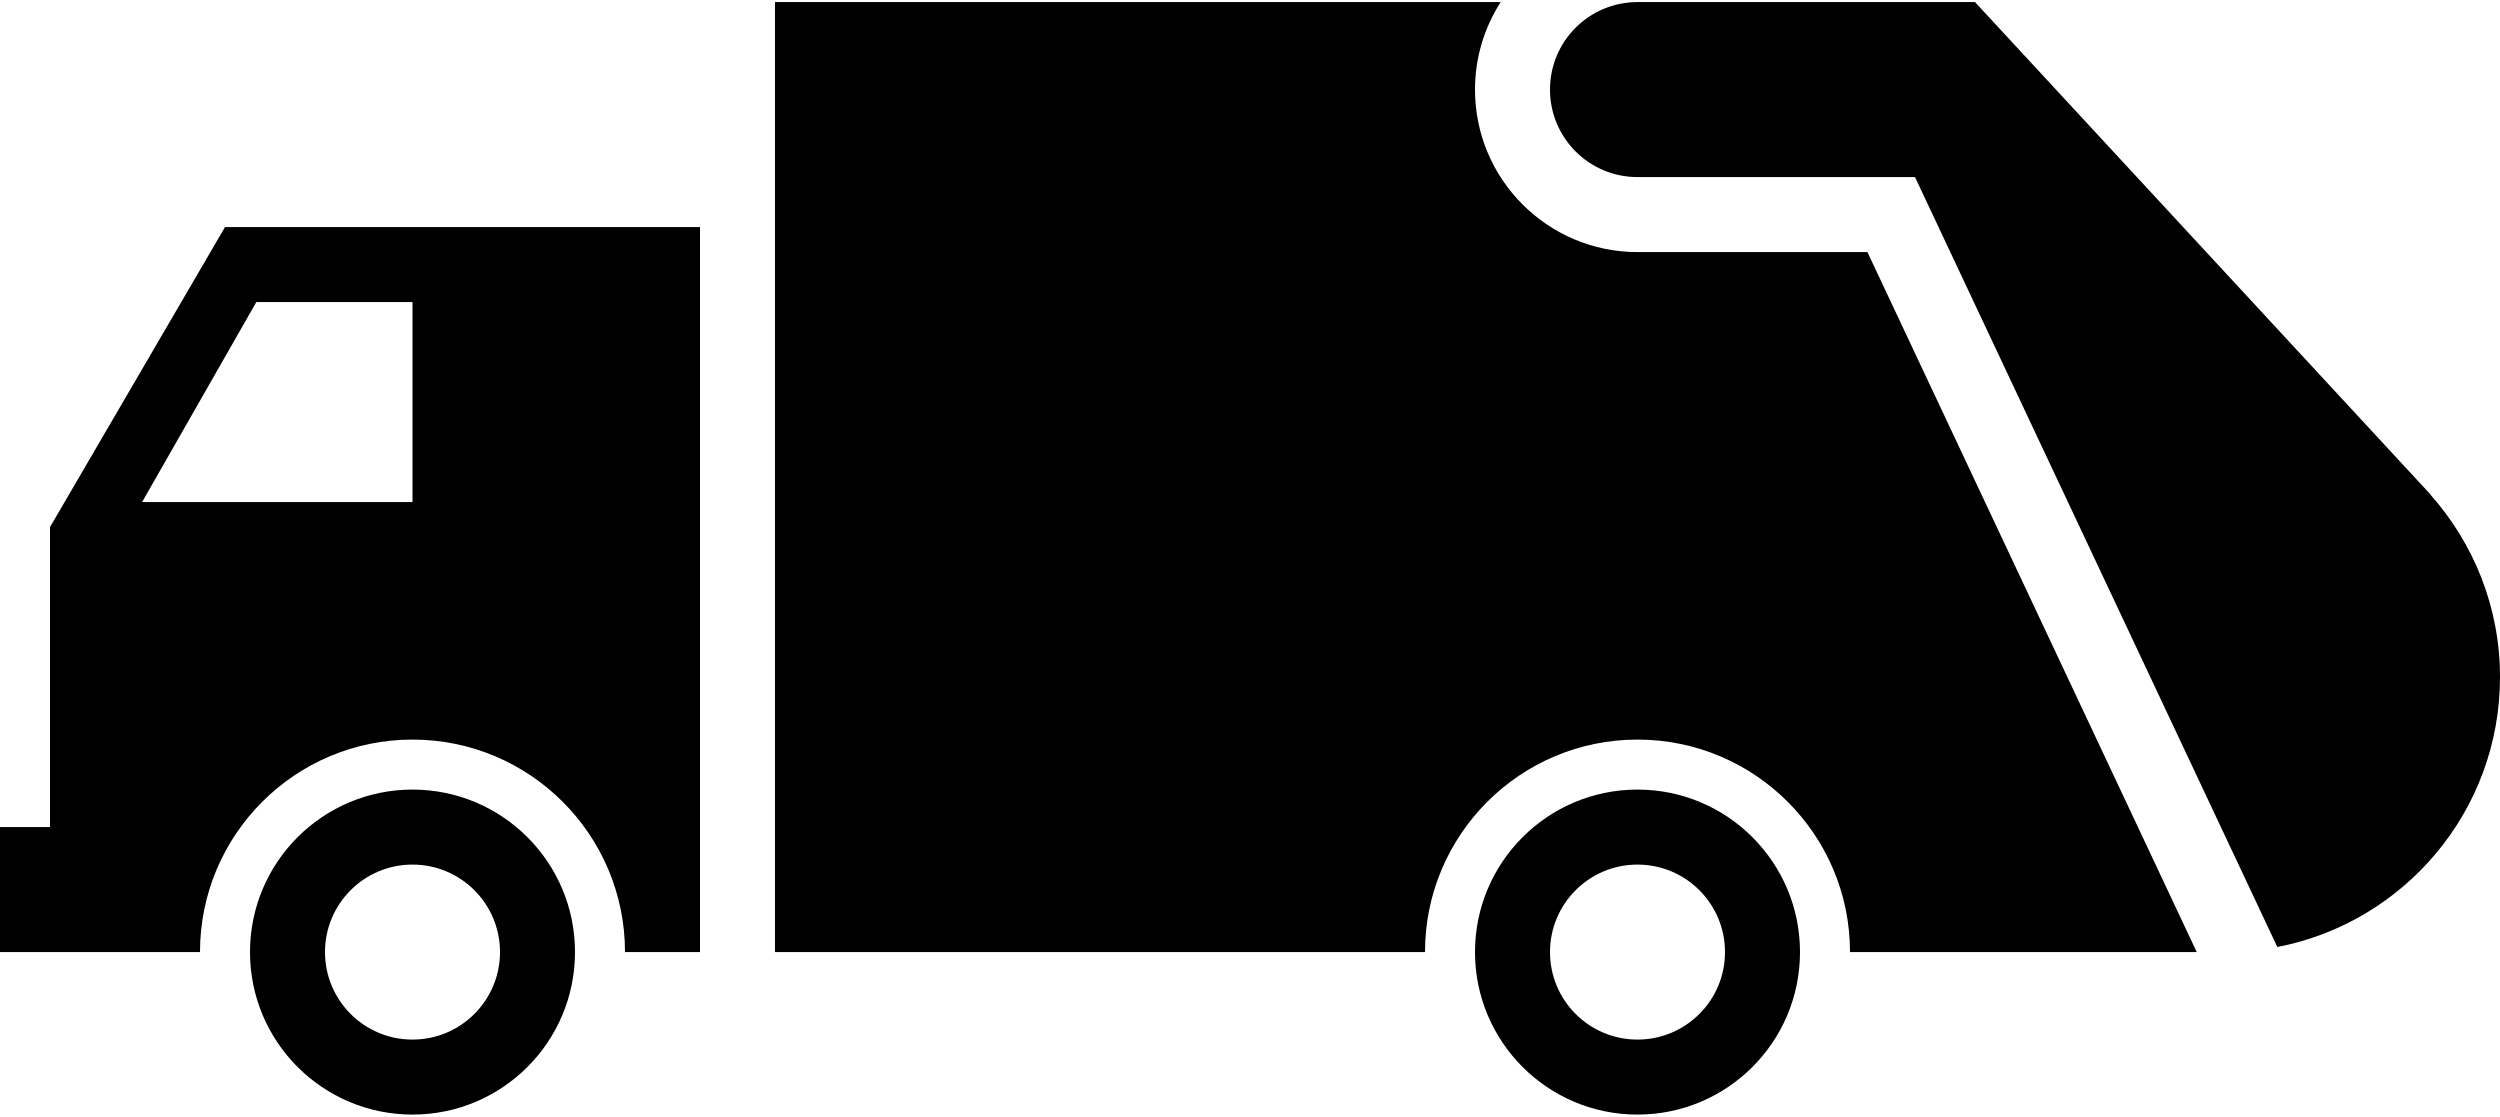
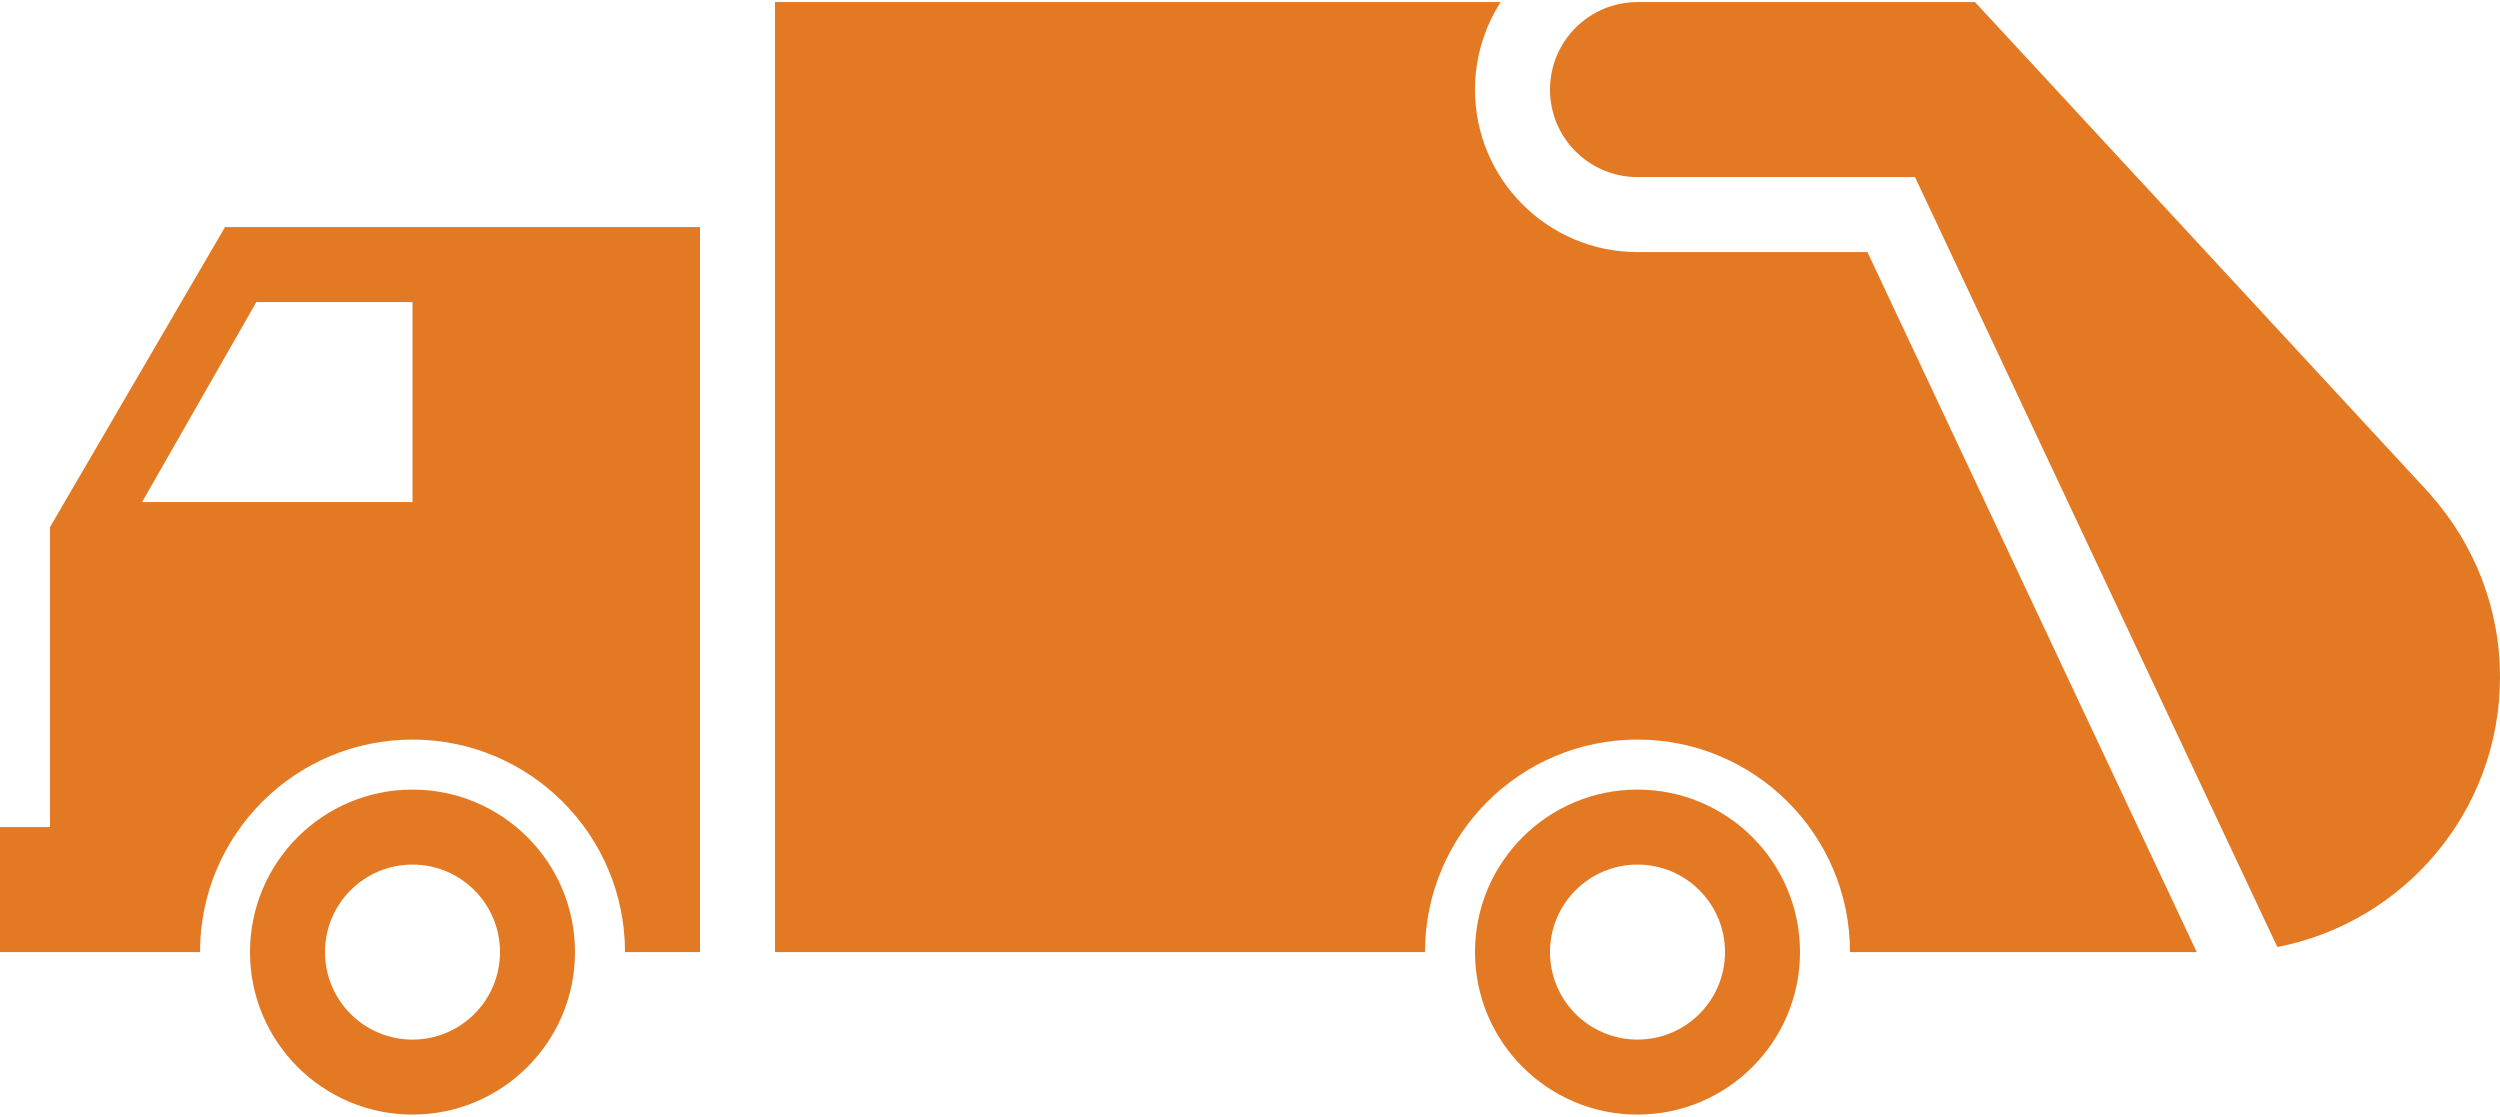
<svg xmlns="http://www.w3.org/2000/svg" xml:space="preserve" width="300px" height="134px" version="1.1" style="shape-rendering:geometricPrecision; text-rendering:geometricPrecision; image-rendering:optimizeQuality; fill-rule:evenodd; clip-rule:evenodd" viewBox="0 0 30000 13350">
  <defs>
    <style type="text/css">
   
-     .fil0 {fill:black}
+     .fil0 {fill:#e47924}
   
  </style>
  </defs>
  <g id="Слой_x0020_1">
    <path class="fil0" d="M29167 5913l2 -1 -5469 -5912 -2408 0 -1642 0c-580,0 -1050,470 -1050,1050 0,580 470,1050 1050,1050l3330 0 4348 9239c1522,-294 2672,-1631 2672,-3239 0,-840 -316,-1604 -833,-2187z" />
    <path class="fil0" d="M22409 3000l-2759 0c-1076,0 -1950,-872 -1950,-1950 0,-387 114,-747 308,-1050l-8708 0 0 11400 7800 0c0,-1408 1142,-2550 2550,-2550 1408,0 2550,1142 2550,2550l4161 0 -3952 -8400z" />
    <path class="fil0" d="M19650 9450c-1077,0 -1950,873 -1950,1950 0,1077 873,1950 1950,1950 1077,0 1950,-873 1950,-1950 0,-1077 -873,-1950 -1950,-1950zm0 3000c-580,0 -1050,-470 -1050,-1050 0,-580 470,-1050 1050,-1050 580,0 1050,470 1050,1050 0,580 -470,1050 -1050,1050z" />
    <path class="fil0" d="M4950 9450c-1077,0 -1950,873 -1950,1950 0,1077 873,1950 1950,1950 1077,0 1950,-873 1950,-1950 0,-1077 -873,-1950 -1950,-1950zm0 3000c-580,0 -1050,-470 -1050,-1050 0,-580 470,-1050 1050,-1050 580,0 1050,470 1050,1050 0,580 -470,1050 -1050,1050z" />
    <path class="fil0" d="M2700 2700l-2100 3600 0 3600 -600 0 0 1500 2400 0c0,-1408 1141,-2550 2550,-2550 1408,0 2550,1142 2550,2550l900 0 0 -8700 -5700 0zm2250 3300l-3245 0 1371 -2400 1874 0 0 2400z" />
  </g>
</svg>
